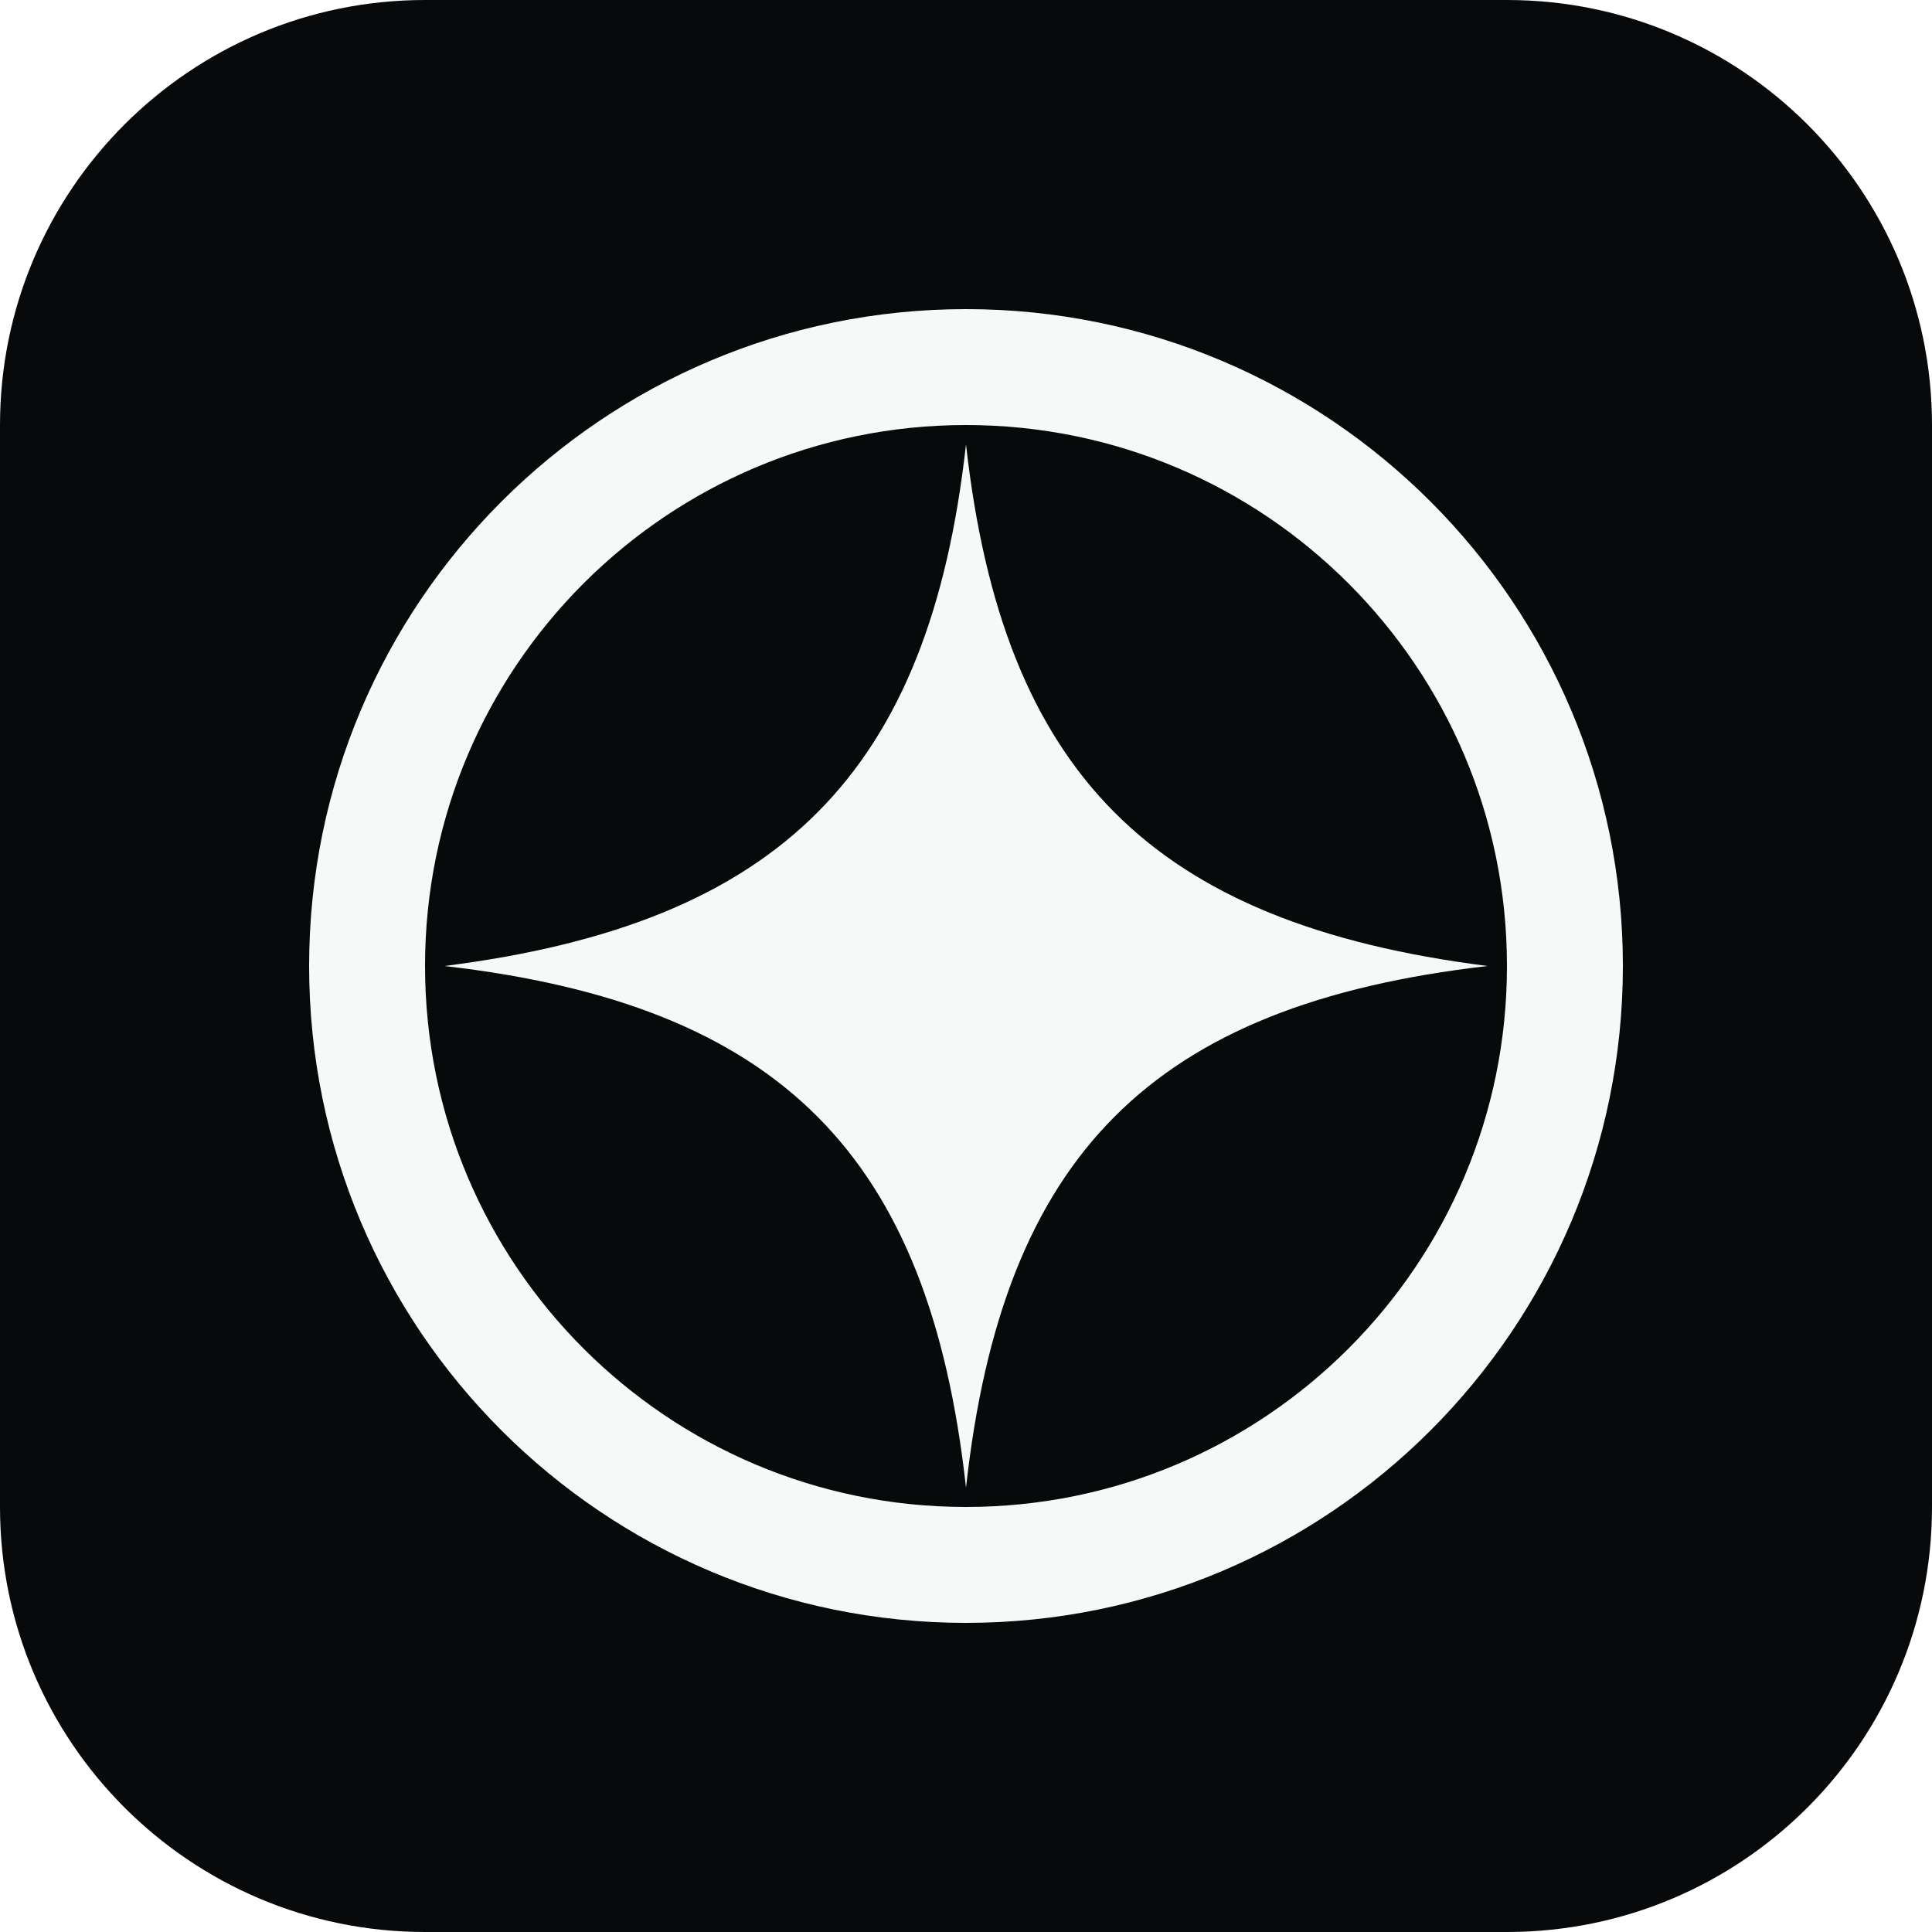
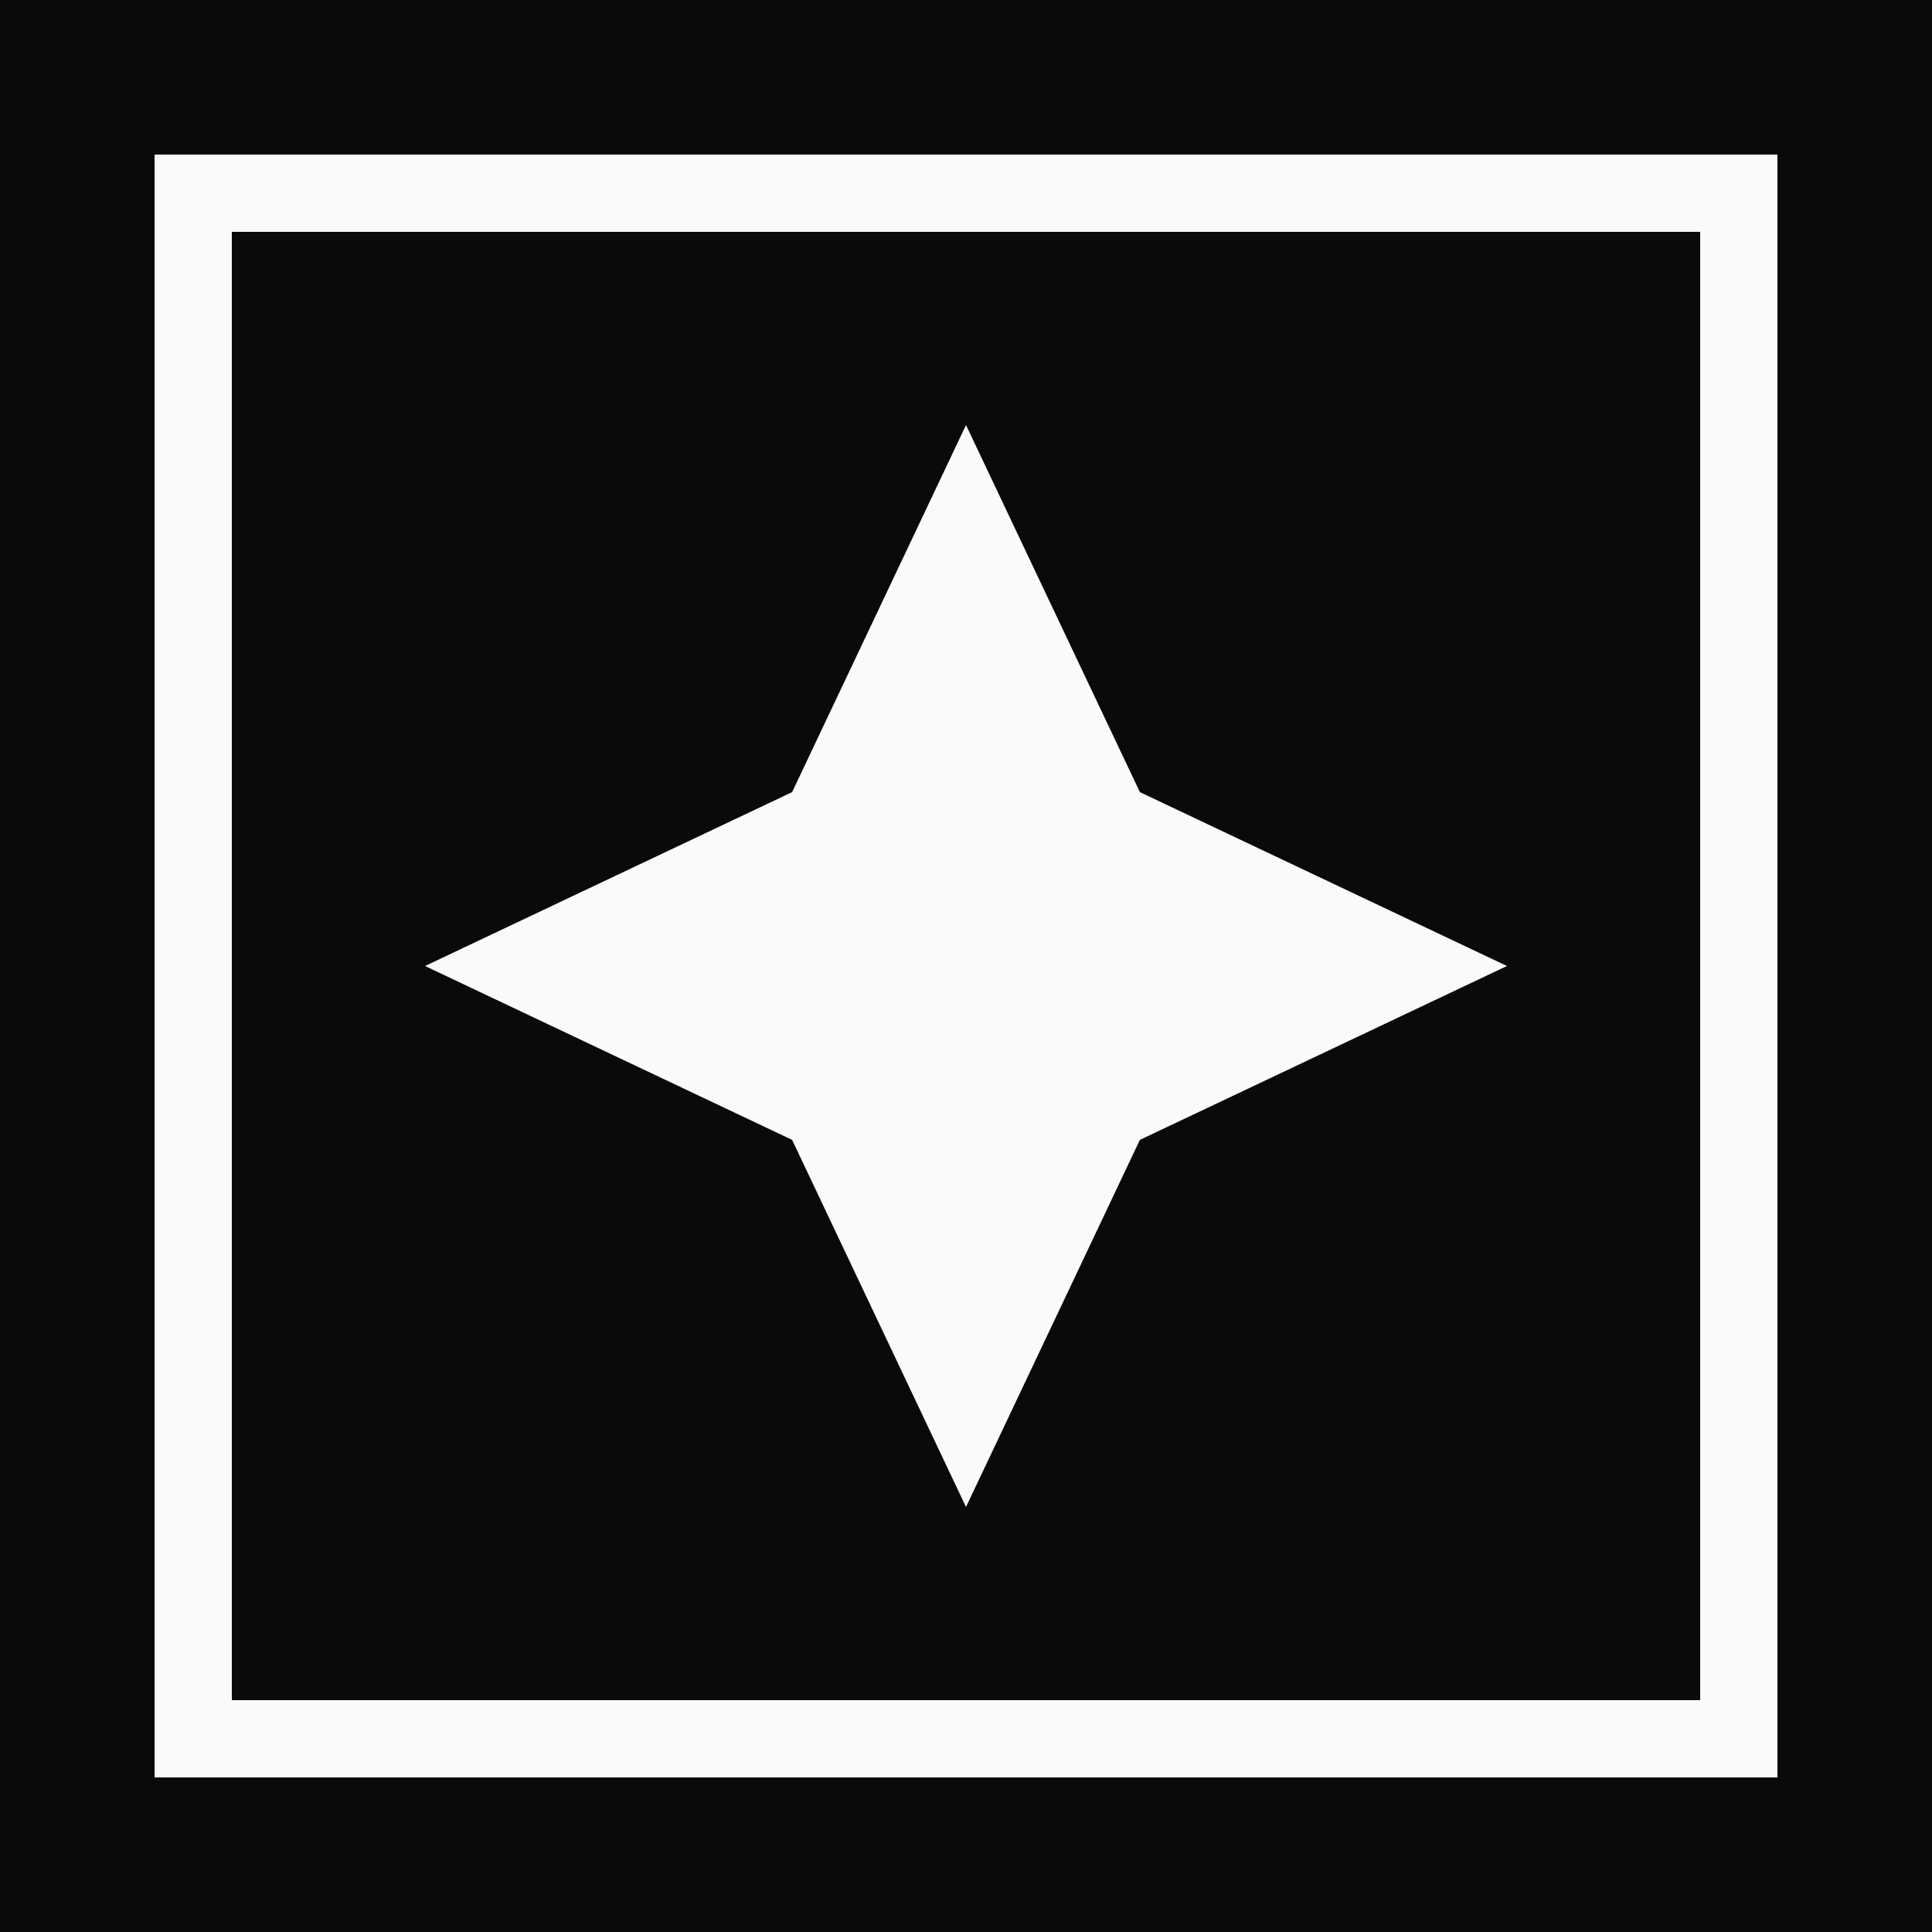
<svg xmlns="http://www.w3.org/2000/svg" viewBox="0 0 100 100">
-   <rect width="100" height="100" rx="22" fill="#08090a" />
-   <circle cx="50" cy="50" r="31" fill="none" stroke="#f7f8f8" stroke-width="6" />
-   <path d="M50 23 C51.9 40 59.6 47.8 77 50 C59.6 52 51.9 59.8 50 77 C48.1 59.8 40.4 52 23 50 C40.4 47.8 48.1 40 50 23 Z" fill="#f7f8f8" />
+   <rect width="100" height="100" fill="#0a0a0a" />
+   <rect x="10" y="10" width="80" height="80" fill="none" stroke="#fafaf8" stroke-width="4" />
+   <path d="M50 22 L59 41 L78 50 L59 59 L50 78 L41 59 L22 50 L41 41 Z" fill="#fafaf8" />
</svg>
